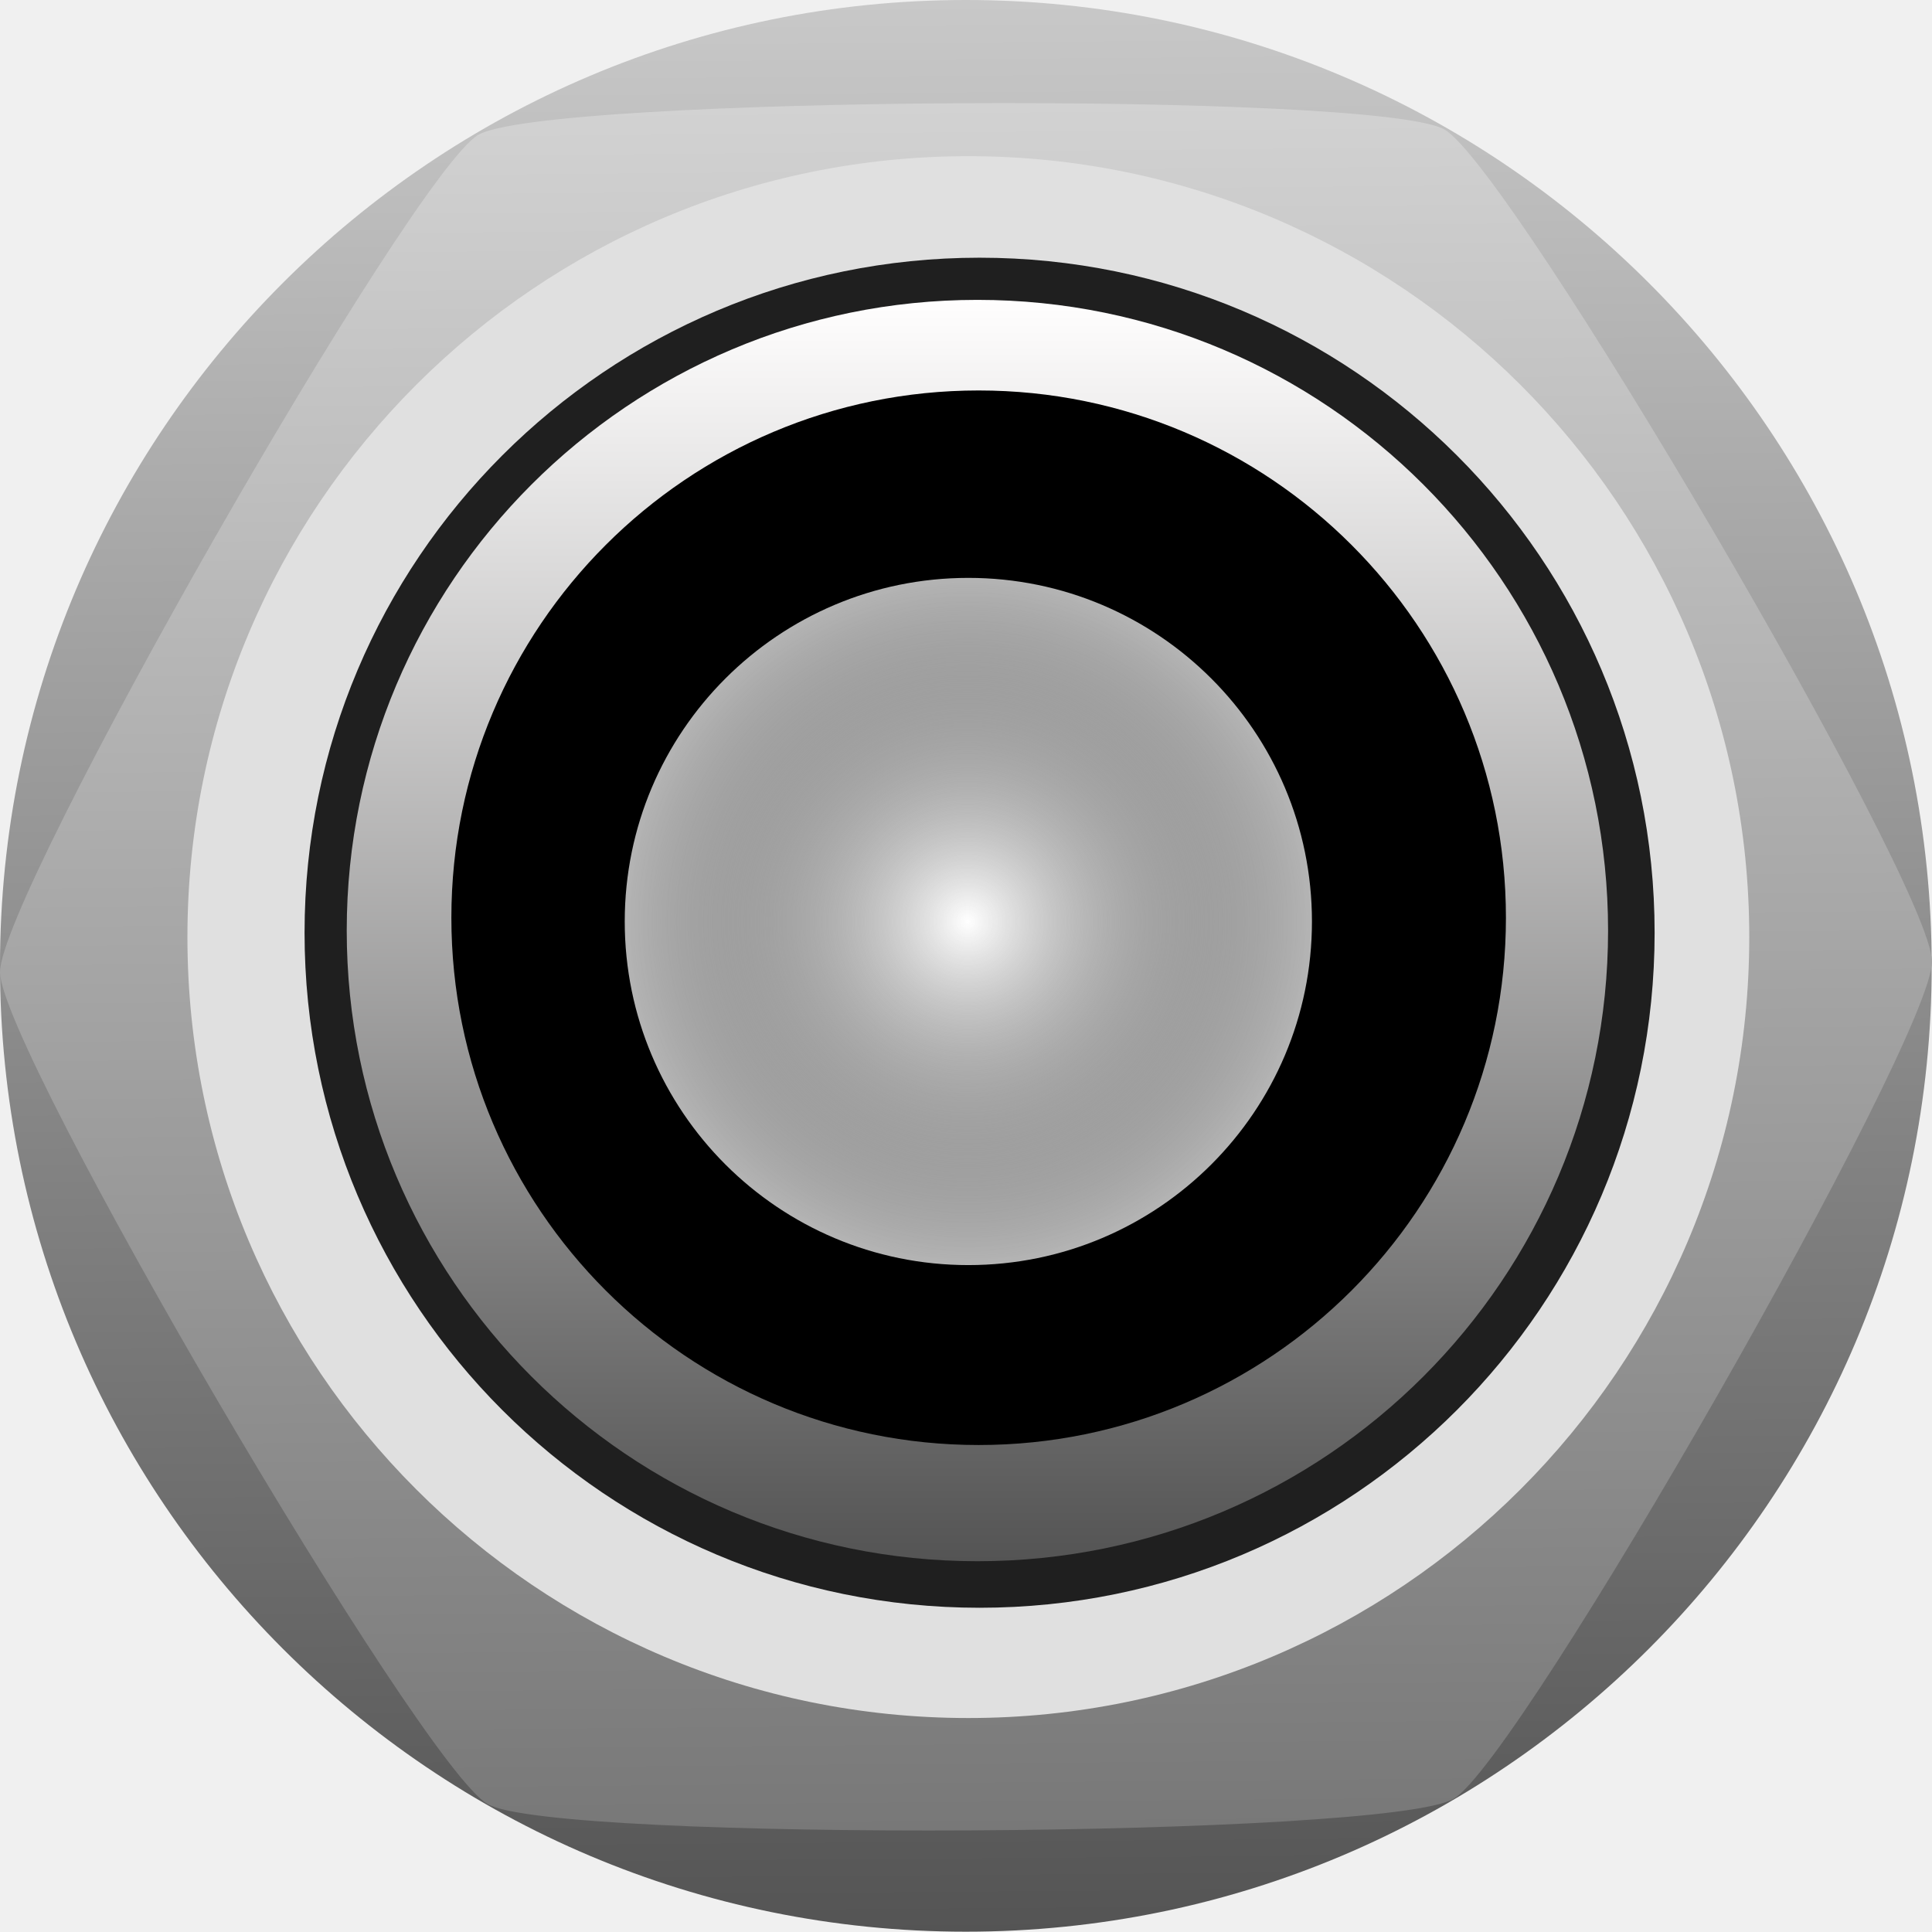
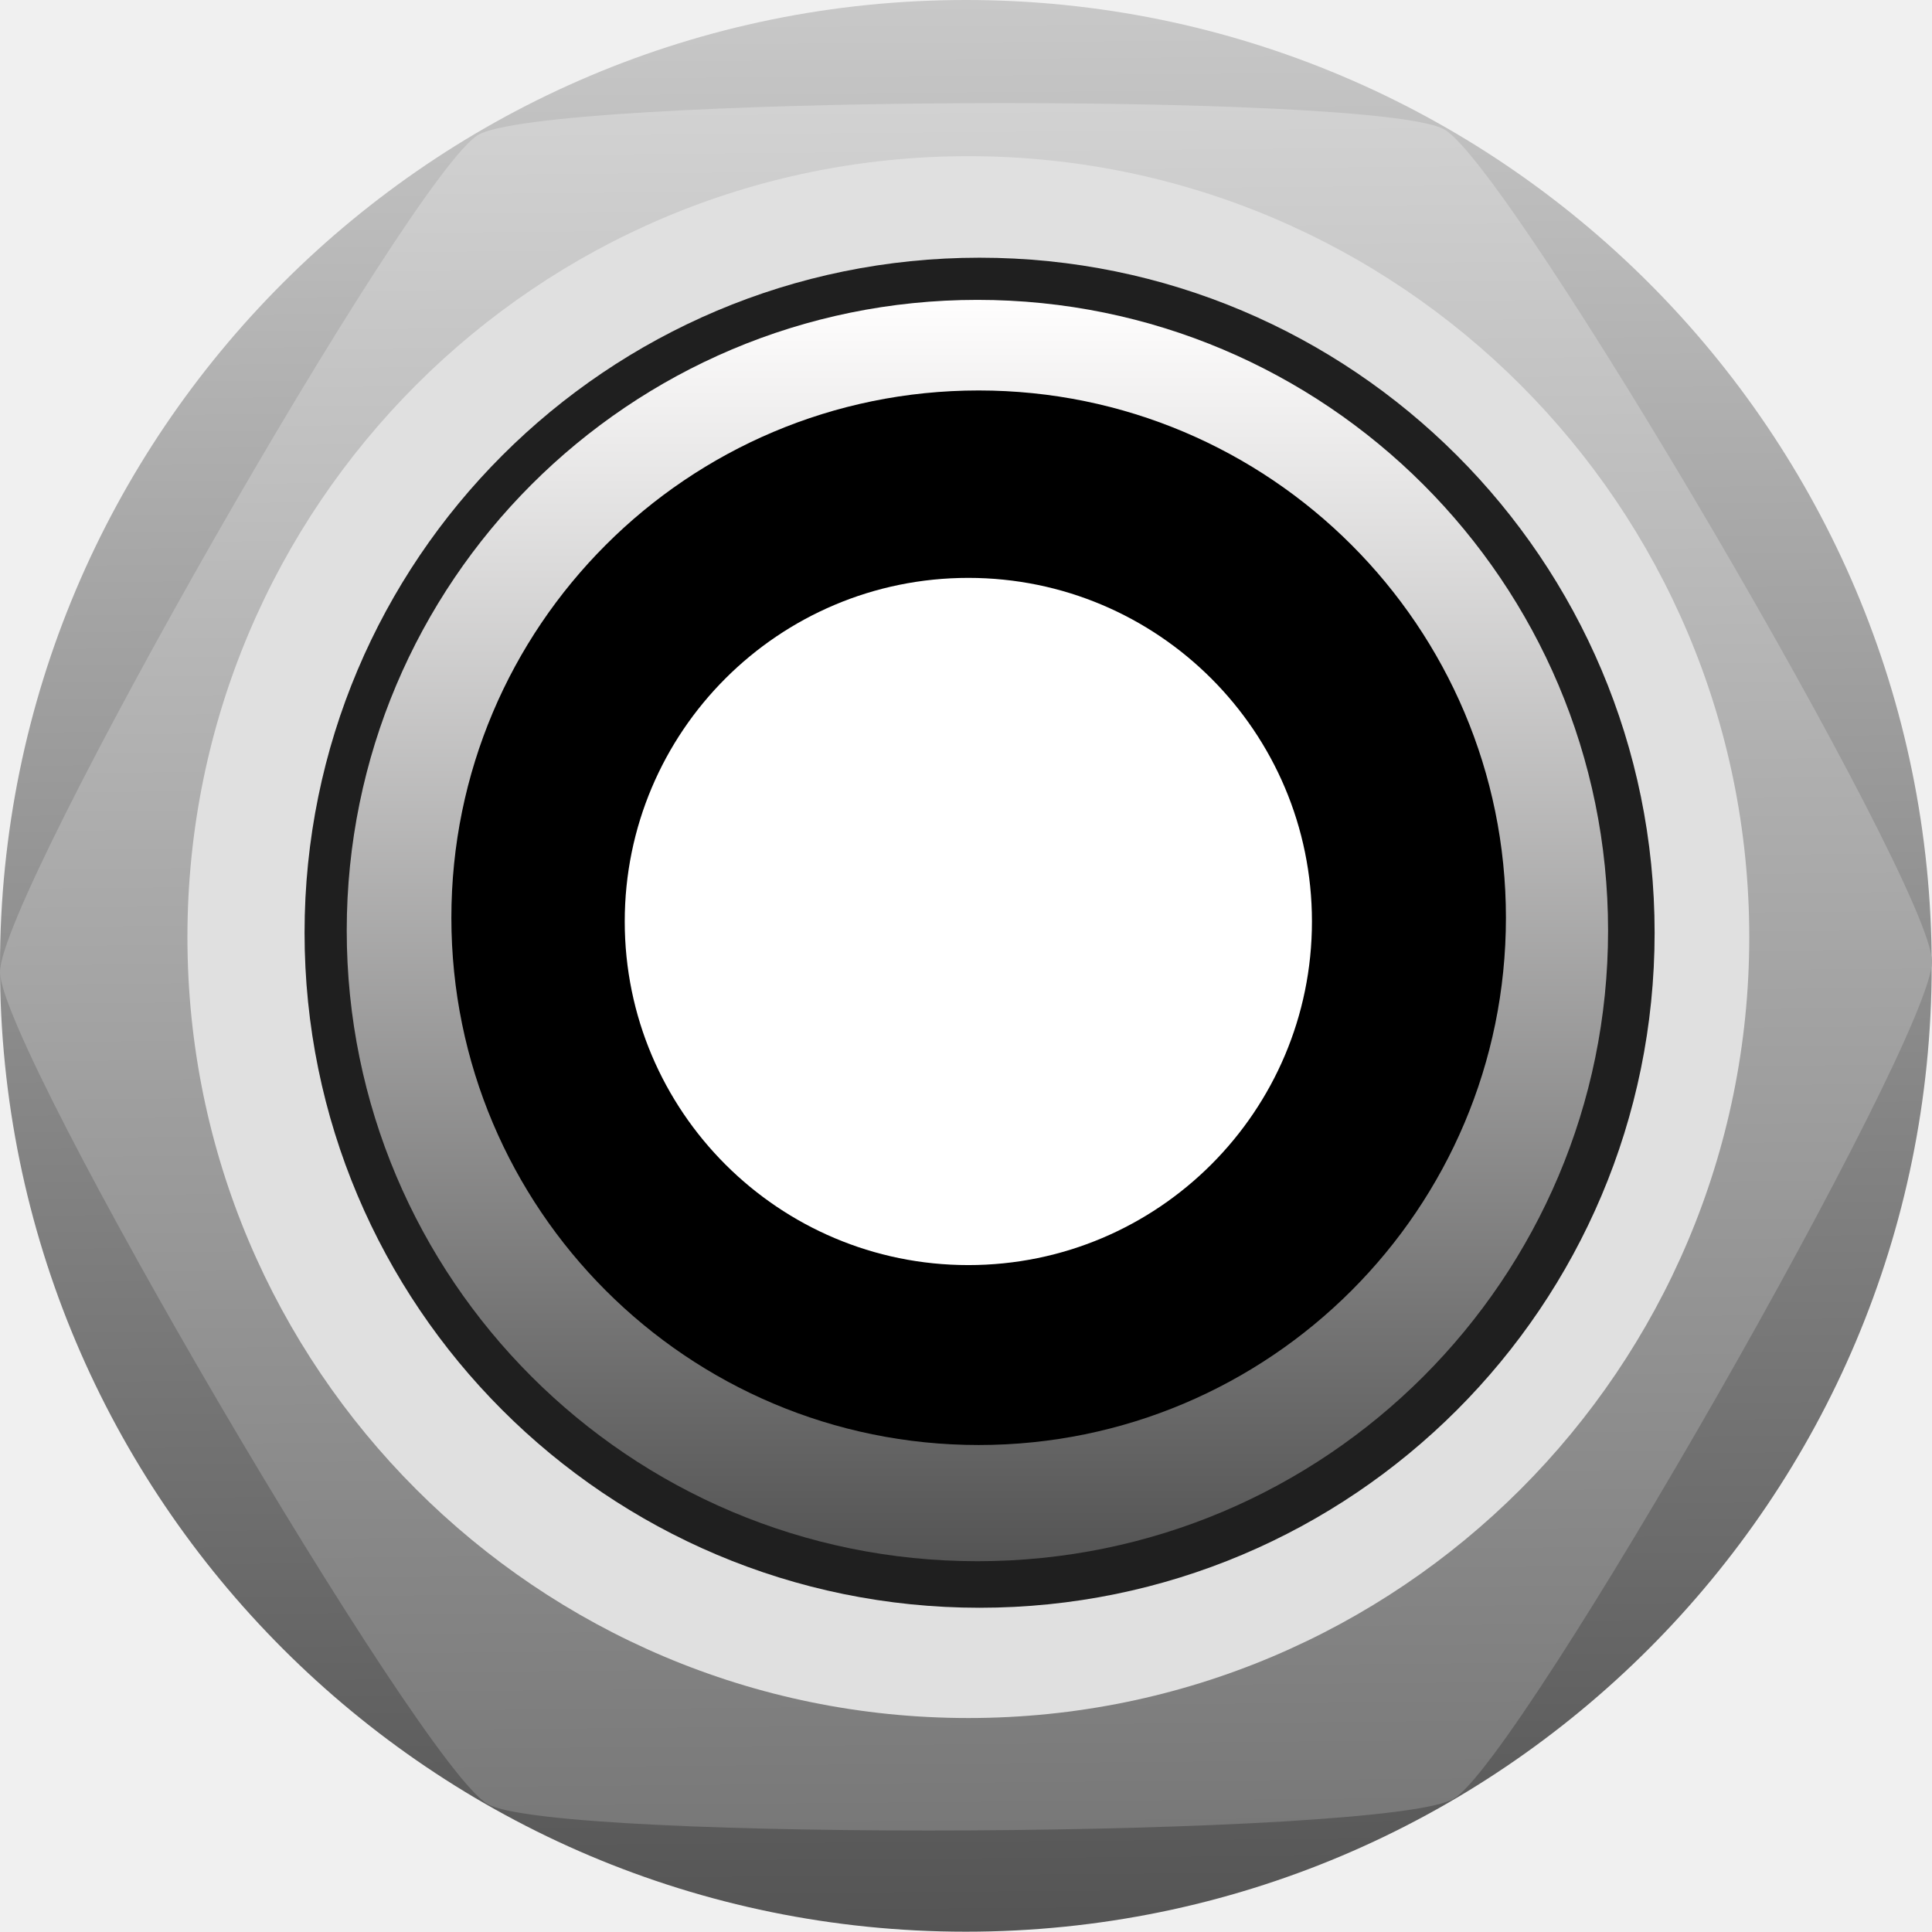
<svg xmlns="http://www.w3.org/2000/svg" xmlns:xlink="http://www.w3.org/1999/xlink" width="6.185mm" height="6.185mm" viewBox="0 0 6.185 6.185" version="1.1" id="svg1">
  <defs id="defs1">
-     <linearGradient id="linearGradient21">
-       <stop style="stop-color:#ffffff;stop-opacity:1;" offset="0" id="stop20" />
-       <stop style="stop-color:#323232;stop-opacity:0;" offset="1" id="stop21" />
-     </linearGradient>
    <linearGradient id="linearGradient9">
      <stop style="stop-color:#d2d2d2;stop-opacity:1;" offset="0" id="stop9" />
      <stop style="stop-color:#787878;stop-opacity:1;" offset="1" id="stop10" />
    </linearGradient>
    <linearGradient id="linearGradient3">
      <stop style="stop-color:#c8c8c8;stop-opacity:1;" offset="0" id="stop3" />
      <stop style="stop-color:#545454;stop-opacity:1;" offset="1" id="stop4" />
    </linearGradient>
    <linearGradient xlink:href="#linearGradient3" id="linearGradient4" x1="11.87" y1="-0.022" x2="12.048" y2="23.673" gradientUnits="userSpaceOnUse" gradientTransform="matrix(0.2609705,0,0,0.2609705,6.3788227e-4,0.00933901)" />
    <linearGradient xlink:href="#linearGradient9" id="linearGradient8" x1="11.8" y1="1.244" x2="11.98" y2="22.456" gradientUnits="userSpaceOnUse" />
    <linearGradient id="SVGID_20_" gradientUnits="userSpaceOnUse" x1="-1884.864" y1="21.483" x2="-1884.864" y2="6.22" gradientTransform="matrix(-0.2645833,0,0,-0.2645833,-495.5744,6.644012)">
      <stop offset="0" style="stop-color:#FFFEFE" id="stop174" />
      <stop offset="1" style="stop-color:#545454" id="stop176" />
    </linearGradient>
-     <radialGradient xlink:href="#linearGradient21" id="radialGradient20" cx="1.496" cy="2.107" fx="1.496" fy="2.107" r="1.097" gradientTransform="matrix(1,0,0,1.002278,1.601828,0.8386008)" gradientUnits="userSpaceOnUse" />
  </defs>
  <g id="layer1">
    <circle style="fill:url(#linearGradient4);fill-opacity:1;stroke-width:0.069" id="outer" cx="3.092" cy="3.092" r="3.092" />
    <path style="fill:url(#linearGradient8);fill-opacity:1;stroke-width:0.265" id="hexagon" d="M 5.868,1.623 C 6.686,1.144 16.89,1.088 17.713,1.557 c 0.823,0.469 5.974,9.277 5.979,10.225 0.005,0.948 -5.047,9.812 -5.865,10.291 C 17.009,22.551 6.805,22.608 5.982,22.138 5.159,21.669 0.008,12.861 0.003,11.913 -0.002,10.966 5.05,2.101 5.868,1.623 Z" transform="matrix(0.2610871,0,0,0.2604894,-7.4359223e-4,0.00883768)" />
    <circle style="fill:#e0e0e0;fill-opacity:1;fill-rule:evenodd;stroke-width:0.057" id="circle_on_hexagon" cx="3.1" cy="3" r="2.5" />
    <circle fill="#1f1f1f" cx="3.136" cy="2.986" r="2.161" id="circle170" style="stroke-width:0.265" />
    <circle fill="url(#SVGID_20_)" cx="3.129" cy="2.979" r="2.019" id="circle179" style="fill:url(#SVGID_20_);stroke-width:0.265" />
    <circle cx="3.133" cy="2.938" id="circle198" style="stroke-width:0.347" r="1.688" />
-     <circle style="fill:#b4b4b4;fill-rule:evenodd;stroke-width:0.372;fill-opacity:1" id="path1-5" cx="3.1" cy="2.95" r="1.1" />
-     <rect style="fill:url(#radialGradient20);stroke-width:0.25" id="rect6-2" width="2.195" height="2.2" x="2" y="1.85" />
+     <circle style="fill:#ffffff;fill-rule:evenodd;stroke-width:0.372;fill-opacity:1" id="path1-5" cx="3.1" cy="2.95" r="1.1" />
  </g>
</svg>
